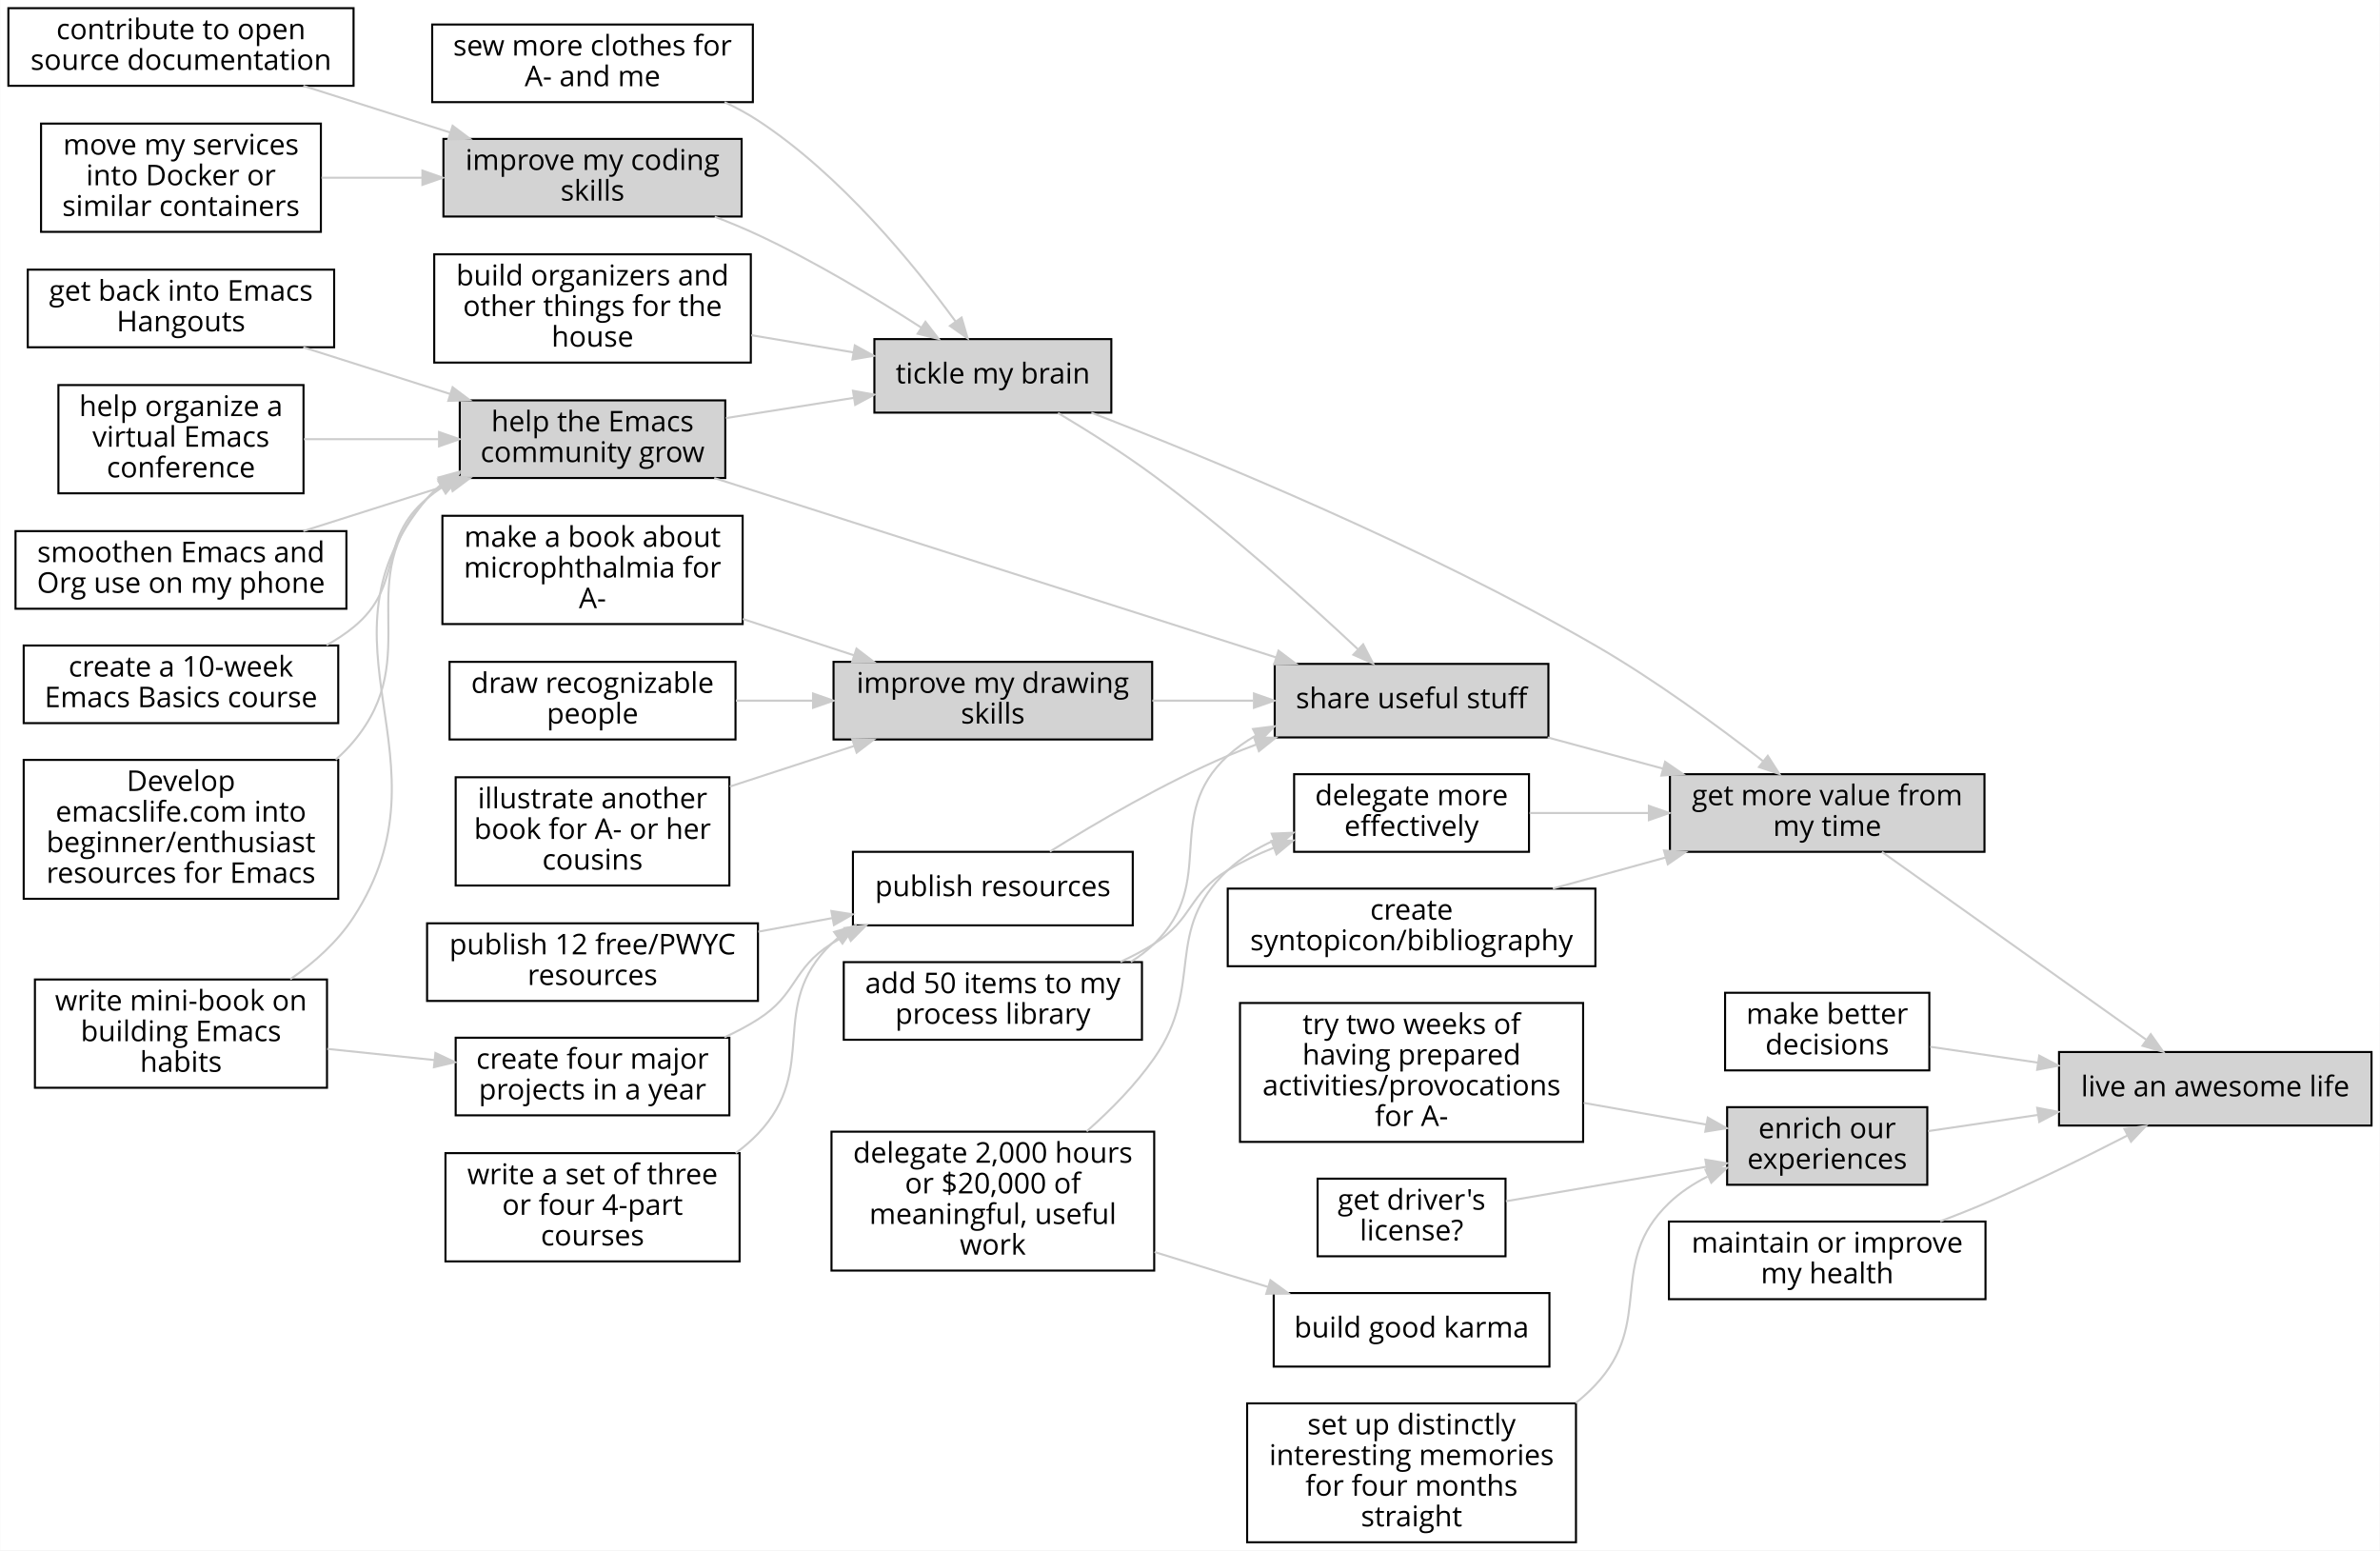
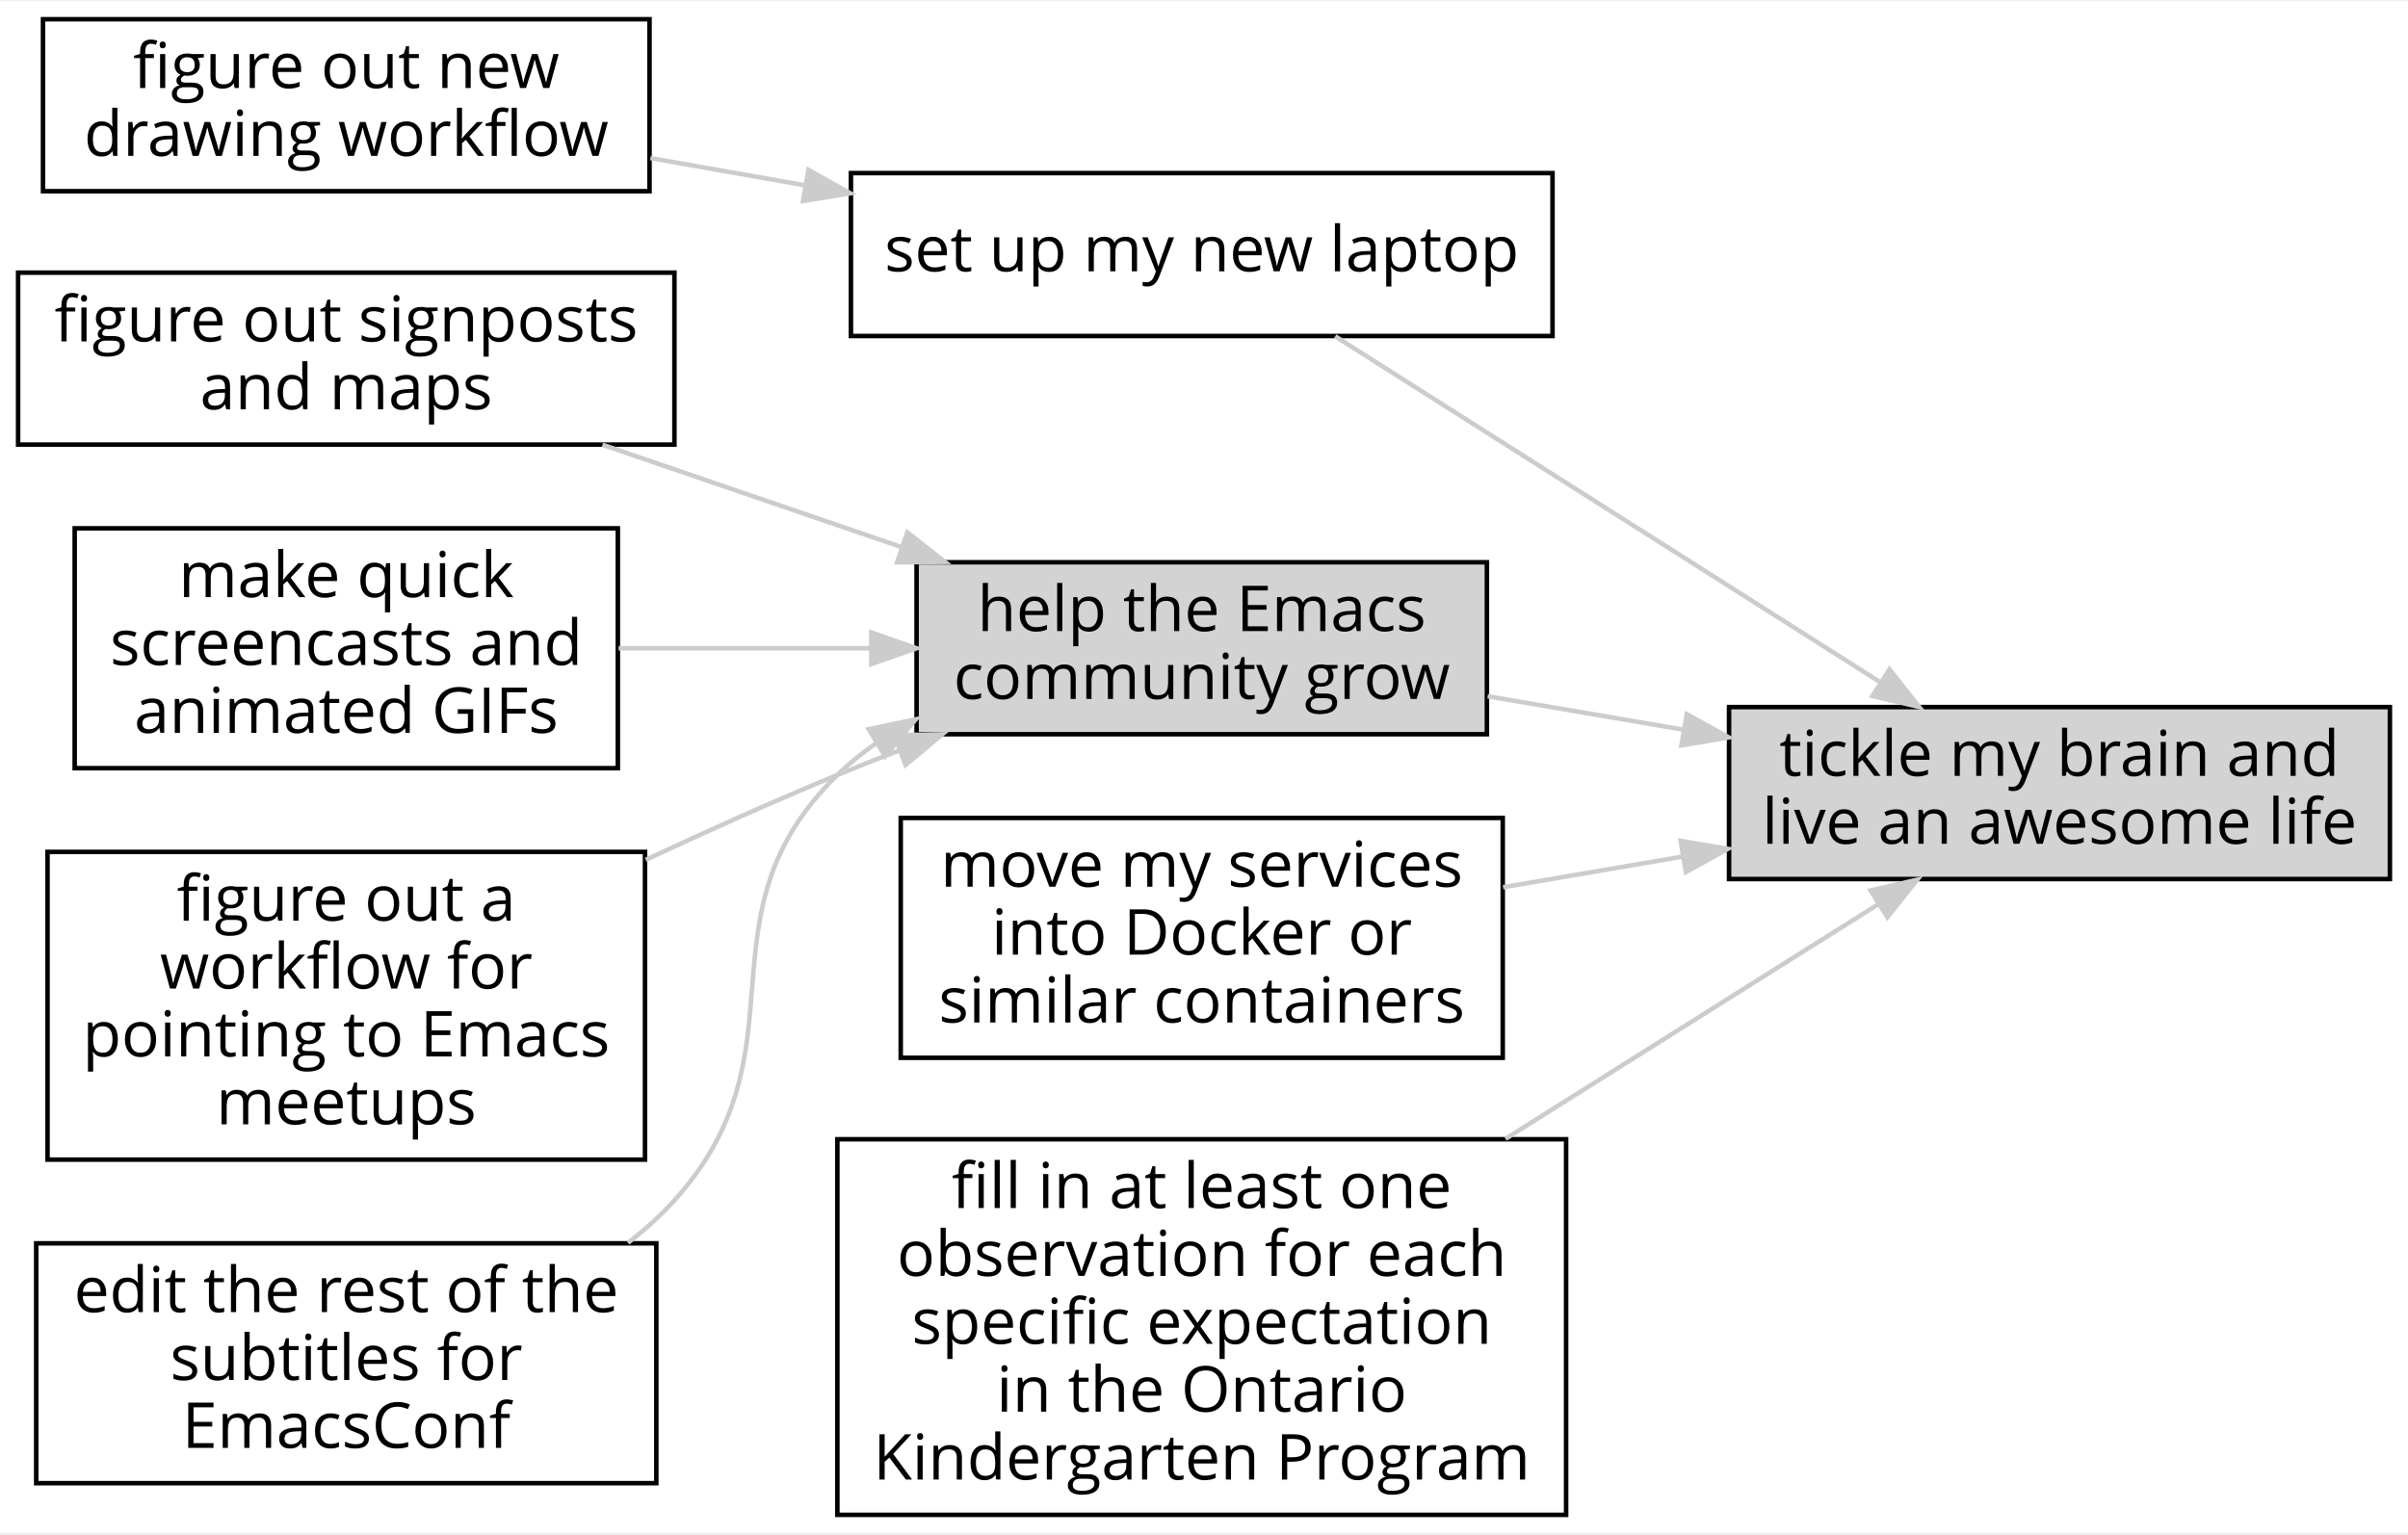
- <svg xmlns="http://www.w3.org/2000/svg" xmlns:xlink="http://www.w3.org/1999/xlink" width="720pt" height="469pt" viewBox="0.00 0.00 720.00 469.08">
-   <g id="G" class="graph" transform="scale(.618 .618) rotate(0) translate(4 755)">
-     <polygon fill="#ffffff" stroke="transparent" points="-4,4 -4,-755 1161,-755 1161,4 -4,4" />
+ <svg xmlns="http://www.w3.org/2000/svg" xmlns:xlink="http://www.w3.org/1999/xlink" width="532pt" height="339pt" viewBox="0.00 0.00 532.00 338.50">
+   <g id="G" class="graph" transform="scale(1 1) rotate(0) translate(4 334.5)">
+     <polygon fill="white" stroke="transparent" points="-4,4 -4,-334.5 528,-334.5 528,4 -4,4" />
    <g id="G_node1" class="node">
      <g id="a_G_node1">
-         <a xlink:href="index.html#create_a_10_week_Emacs_Basics_course" xlink:title="create a 10-week Emacs Basics course" target="_parent">
-           <polygon fill="none" stroke="#000000" points="161.5,-439 7.5,-439 7.5,-401 161.5,-401 161.5,-439" />
-           <text text-anchor="middle" x="84.5" y="-423.8" font-family="Open Sans" font-size="14.00" fill="#000000">create a 10-week</text>
-           <text text-anchor="middle" x="84.5" y="-408.8" font-family="Open Sans" font-size="14.00" fill="#000000">Emacs Basics course</text>
+         <a xlink:href="index.html#figure_out_new_drawing_workflow" xlink:title="figure out new drawing workflow" target="_parent">
+           <polygon fill="none" stroke="black" points="139.5,-330.5 5.5,-330.5 5.5,-292.5 139.5,-292.5 139.5,-330.5" />
+           <text text-anchor="middle" x="72.5" y="-315.3" font-family="Open Sans" font-size="14.00">figure out new</text>
+           <text text-anchor="middle" x="72.5" y="-300.3" font-family="Open Sans" font-size="14.00">drawing workflow</text>
        </a>
      </g>
    </g>
    <g id="G_node2" class="node">
      <g id="a_G_node2">
-         <a xlink:href="index.html#help_the_Emacs_community_grow" xlink:title="help the Emacs community grow" target="_parent">
-           <polygon fill="#d3d3d3" stroke="#000000" points="351,-559 221,-559 221,-521 351,-521 351,-559" />
-           <text text-anchor="middle" x="286" y="-543.8" font-family="Open Sans" font-size="14.00" fill="#000000">help the Emacs</text>
-           <text text-anchor="middle" x="286" y="-528.8" font-family="Open Sans" font-size="14.00" fill="#000000">community grow</text>
+         <a xlink:href="index.html#set_up_my_new_laptop" xlink:title="set up my new laptop" target="_parent">
+           <polygon fill="none" stroke="black" points="339,-296.5 184,-296.5 184,-260.5 339,-260.5 339,-296.5" />
+           <text text-anchor="middle" x="261.5" y="-274.8" font-family="Open Sans" font-size="14.00">set up my new laptop</text>
        </a>
      </g>
    </g>
    <g id="G_edge1" class="edge">
-       <path fill="none" stroke="#cccccc" d="M155.75,-439.142C160.457,-441.735 164.934,-444.672 169,-448 193.958,-468.423 180.287,-490.281 205,-511 207.253,-512.889 209.639,-514.659 212.124,-516.318" />
-       <polygon fill="#cccccc" stroke="#cccccc" points="210.519,-519.435 220.903,-521.535 214.095,-513.418 210.519,-519.435" />
+       <path fill="none" stroke="#cccccc" d="M139.69,-299.82C150.74,-297.87 162.35,-295.82 173.83,-293.8" />
+       <polygon fill="#cccccc" stroke="#cccccc" points="174.61,-297.21 183.85,-292.03 173.4,-290.32 174.61,-297.21" />
+     </g>
+     <g id="G_node3" class="node">
+       <g id="a_G_node3">
+         <a xlink:href="index.html#tickle_my_brain_and_live_an_awesome_life" xlink:title="tickle my brain and live an awesome life" target="_parent">
+           <polygon fill="lightgrey" stroke="black" points="524,-178.5 378,-178.5 378,-140.5 524,-140.5 524,-178.5" />
+           <text text-anchor="middle" x="451" y="-163.3" font-family="Open Sans" font-size="14.00">tickle my brain and</text>
+           <text text-anchor="middle" x="451" y="-148.3" font-family="Open Sans" font-size="14.00">live an awesome life</text>
+         </a>
+       </g>
+     </g>
+     <g id="G_edge2" class="edge">
+       <path fill="none" stroke="#cccccc" d="M290.98,-260.43C323.09,-240.05 375.48,-206.8 411.29,-184.07" />
+       <polygon fill="#cccccc" stroke="#cccccc" points="413.44,-186.85 420.01,-178.53 409.69,-180.94 413.44,-186.85" />
+     </g>
+     <g id="G_node4" class="node">
+       <g id="a_G_node4">
+         <a xlink:href="index.html#figure_out_signposts_and_maps" xlink:title="figure out signposts and maps" target="_parent">
+           <polygon fill="none" stroke="black" points="145,-274.5 0,-274.5 0,-236.5 145,-236.5 145,-274.5" />
+           <text text-anchor="middle" x="72.5" y="-259.3" font-family="Open Sans" font-size="14.00">figure out signposts</text>
+           <text text-anchor="middle" x="72.5" y="-244.3" font-family="Open Sans" font-size="14.00">and maps</text>
+         </a>
+       </g>
+     </g>
+     <g id="G_node5" class="node">
+       <g id="a_G_node5">
+         <a xlink:href="index.html#help_the_Emacs_community_grow" xlink:title="help the Emacs community grow" target="_parent">
+           <polygon fill="lightgrey" stroke="black" points="324.5,-210.5 198.5,-210.5 198.5,-172.5 324.5,-172.5 324.5,-210.5" />
+           <text text-anchor="middle" x="261.5" y="-195.3" font-family="Open Sans" font-size="14.00">help the Emacs</text>
+           <text text-anchor="middle" x="261.5" y="-180.3" font-family="Open Sans" font-size="14.00">community grow</text>
+         </a>
+       </g>
+     </g>
+     <g id="G_edge3" class="edge">
+       <path fill="none" stroke="#cccccc" d="M129.1,-236.47C149.83,-229.38 173.54,-221.26 195.07,-213.89" />
+       <polygon fill="#cccccc" stroke="#cccccc" points="196.46,-217.12 204.79,-210.57 194.2,-210.49 196.46,-217.12" />
+     </g>
+     <g id="G_edge7" class="edge">
+       <path fill="none" stroke="#cccccc" d="M324.67,-180.89C338.53,-178.52 353.43,-175.98 367.95,-173.5" />
+       <polygon fill="#cccccc" stroke="#cccccc" points="368.66,-176.93 377.93,-171.8 367.48,-170.03 368.66,-176.93" />
+     </g>
+     <g id="G_node6" class="node">
+       <g id="a_G_node6">
+         <a xlink:href="index.html#make_quick_screencasts_and_animated_GIFs" xlink:title="make quick screencasts and animated GIFs" target="_parent">
+           <polygon fill="none" stroke="black" points="132.5,-218 12.5,-218 12.5,-165 132.5,-165 132.5,-218" />
+           <text text-anchor="middle" x="72.5" y="-202.8" font-family="Open Sans" font-size="14.00">make quick</text>
+           <text text-anchor="middle" x="72.5" y="-187.8" font-family="Open Sans" font-size="14.00">screencasts and</text>
+           <text text-anchor="middle" x="72.5" y="-172.8" font-family="Open Sans" font-size="14.00">animated GIFs</text>
+         </a>
+       </g>
+     </g>
+     <g id="G_edge4" class="edge">
+       <path fill="none" stroke="#cccccc" d="M132.67,-191.5C150.36,-191.5 169.96,-191.5 188.39,-191.5" />
+       <polygon fill="#cccccc" stroke="#cccccc" points="188.49,-195 198.49,-191.5 188.49,-188 188.49,-195" />
    </g>
    <g id="G_node7" class="node">
      <g id="a_G_node7">
-         <a xlink:href="index.html#share_useful_stuff" xlink:title="share useful stuff" target="_parent">
-           <polygon fill="#d3d3d3" stroke="#000000" points="754,-430 620,-430 620,-394 754,-394 754,-430" />
-           <text text-anchor="middle" x="687" y="-408.3" font-family="Open Sans" font-size="14.00" fill="#000000">share useful stuff</text>
+         <a xlink:href="index.html#figure_out_a_workflow_for_pointing_to_Emacs_meetups" xlink:title="figure out a workflow for pointing to Emacs meetups" target="_parent">
+           <polygon fill="none" stroke="black" points="138.5,-146.5 6.5,-146.5 6.5,-78.5 138.5,-78.5 138.5,-146.5" />
+           <text text-anchor="middle" x="72.5" y="-131.3" font-family="Open Sans" font-size="14.00">figure out a</text>
+           <text text-anchor="middle" x="72.5" y="-116.3" font-family="Open Sans" font-size="14.00">workflow for</text>
+           <text text-anchor="middle" x="72.5" y="-101.3" font-family="Open Sans" font-size="14.00">pointing to Emacs</text>
+           <text text-anchor="middle" x="72.5" y="-86.3" font-family="Open Sans" font-size="14.00">meetups</text>
+         </a>
+       </g>
+     </g>
+     <g id="G_edge5" class="edge">
+       <path fill="none" stroke="#cccccc" d="M138.67,-144.75C152.53,-151.23 167.15,-157.8 181,-163.5 185.42,-165.32 190,-167.13 194.64,-168.91" />
+       <polygon fill="#cccccc" stroke="#cccccc" points="193.6,-172.26 204.19,-172.49 196.06,-165.7 193.6,-172.26" />
+     </g>
+     <g id="G_node8" class="node">
+       <g id="a_G_node8">
+         <a xlink:href="index.html#edit_the_rest_of_the_subtitles_for_EmacsConf" xlink:title="edit the rest of the subtitles for EmacsConf" target="_parent">
+           <polygon fill="none" stroke="black" points="141,-60 4,-60 4,-7 141,-7 141,-60" />
+           <text text-anchor="middle" x="72.5" y="-44.8" font-family="Open Sans" font-size="14.00">edit the rest of the</text>
+           <text text-anchor="middle" x="72.5" y="-29.8" font-family="Open Sans" font-size="14.00">subtitles for</text>
+           <text text-anchor="middle" x="72.5" y="-14.8" font-family="Open Sans" font-size="14.00">EmacsConf</text>
        </a>
      </g>
    </g>
    <g id="G_edge6" class="edge">
-       <path fill="none" stroke="#cccccc" d="M345.601,-520.975C419.249,-497.467 544.183,-457.587 620.764,-433.142" />
-       <polygon fill="#cccccc" stroke="#cccccc" points="621.855,-436.468 630.317,-430.093 619.727,-429.8 621.855,-436.468" />
-     </g>
-     <g id="G_node8" class="node">
-       <g id="a_G_node8">
-         <a xlink:href="index.html#tickle_my_brain" xlink:title="tickle my brain" target="_parent">
-           <polygon fill="#d3d3d3" stroke="#000000" points="540,-589 424,-589 424,-553 540,-553 540,-589" />
-           <text text-anchor="middle" x="482" y="-567.3" font-family="Open Sans" font-size="14.00" fill="#000000">tickle my brain</text>
-         </a>
-       </g>
-     </g>
-     <g id="G_edge7" class="edge">
-       <path fill="none" stroke="#cccccc" d="M351.265,-550.323C371.366,-553.502 393.543,-557.009 413.834,-560.219" />
-       <polygon fill="#cccccc" stroke="#cccccc" points="413.513,-563.711 423.937,-561.817 414.607,-556.797 413.513,-563.711" />
-     </g>
-     <g id="G_node3" class="node">
-       <g id="a_G_node3">
-         <a xlink:href="index.html#Develop_emacslife_com_into_beginner_enthusiast_resources_for_Emacs" xlink:title="Develop emacslife.com into beginner/enthusiast resources for Emacs" target="_parent">
-           <polygon fill="none" stroke="#000000" points="161.5,-383 7.5,-383 7.5,-315 161.5,-315 161.5,-383" />
-           <text text-anchor="middle" x="84.5" y="-367.8" font-family="Open Sans" font-size="14.00" fill="#000000">Develop</text>
-           <text text-anchor="middle" x="84.5" y="-352.8" font-family="Open Sans" font-size="14.00" fill="#000000">emacslife.com into</text>
-           <text text-anchor="middle" x="84.5" y="-337.8" font-family="Open Sans" font-size="14.00" fill="#000000">beginner/enthusiast</text>
-           <text text-anchor="middle" x="84.5" y="-322.8" font-family="Open Sans" font-size="14.00" fill="#000000">resources for Emacs</text>
-         </a>
-       </g>
-     </g>
-     <g id="G_edge2" class="edge">
-       <path fill="none" stroke="#cccccc" d="M160.288,-383.142C163.427,-385.895 166.359,-388.844 169,-392 204.467,-434.372 166.918,-470.963 205,-511 207.123,-513.232 209.43,-515.293 211.877,-517.195" />
-       <polygon fill="#cccccc" stroke="#cccccc" points="210.415,-520.428 220.675,-523.073 214.304,-514.607 210.415,-520.428" />
-     </g>
-     <g id="G_node4" class="node">
-       <g id="a_G_node4">
-         <a xlink:href="index.html#get_back_into_Emacs_Hangouts" xlink:title="get back into Emacs Hangouts" target="_parent">
-           <polygon fill="none" stroke="#000000" points="159.5,-623 9.5,-623 9.5,-585 159.5,-585 159.5,-623" />
-           <text text-anchor="middle" x="84.5" y="-607.8" font-family="Open Sans" font-size="14.00" fill="#000000">get back into Emacs</text>
-           <text text-anchor="middle" x="84.5" y="-592.8" font-family="Open Sans" font-size="14.00" fill="#000000">Hangouts</text>
-         </a>
-       </g>
-     </g>
-     <g id="G_edge3" class="edge">
-       <path fill="none" stroke="#cccccc" d="M144.411,-584.971C167.047,-577.782 192.992,-569.541 216.438,-562.094" />
-       <polygon fill="#cccccc" stroke="#cccccc" points="217.5,-565.429 225.972,-559.066 215.381,-558.758 217.5,-565.429" />
-     </g>
-     <g id="G_node5" class="node">
-       <g id="a_G_node5">
-         <a xlink:href="index.html#help_organize_a_virtual_Emacs_conference" xlink:title="help organize a virtual Emacs conference" target="_parent">
-           <polygon fill="none" stroke="#000000" points="144.5,-566.5 24.5,-566.5 24.5,-513.5 144.5,-513.5 144.5,-566.5" />
-           <text text-anchor="middle" x="84.5" y="-551.3" font-family="Open Sans" font-size="14.00" fill="#000000">help organize a</text>
-           <text text-anchor="middle" x="84.5" y="-536.3" font-family="Open Sans" font-size="14.00" fill="#000000">virtual Emacs</text>
-           <text text-anchor="middle" x="84.5" y="-521.3" font-family="Open Sans" font-size="14.00" fill="#000000">conference</text>
-         </a>
-       </g>
-     </g>
-     <g id="G_edge4" class="edge">
-       <path fill="none" stroke="#cccccc" d="M144.684,-540C165.407,-540 188.879,-540 210.657,-540" />
-       <polygon fill="#cccccc" stroke="#cccccc" points="210.859,-543.5 220.859,-540 210.859,-536.5 210.859,-543.5" />
-     </g>
-     <g id="G_node6" class="node">
-       <g id="a_G_node6">
-         <a xlink:href="index.html#smoothen_Emacs_and_Org_use_on_my_phone" xlink:title="smoothen Emacs and Org use on my phone" target="_parent">
-           <polygon fill="none" stroke="#000000" points="165.5,-495 3.5,-495 3.5,-457 165.5,-457 165.5,-495" />
-           <text text-anchor="middle" x="84.5" y="-479.8" font-family="Open Sans" font-size="14.00" fill="#000000">smoothen Emacs and</text>
-           <text text-anchor="middle" x="84.5" y="-464.8" font-family="Open Sans" font-size="14.00" fill="#000000">Org use on my phone</text>
-         </a>
-       </g>
-     </g>
-     <g id="G_edge5" class="edge">
-       <path fill="none" stroke="#cccccc" d="M144.411,-495.029C167.047,-502.218 192.992,-510.459 216.438,-517.906" />
-       <polygon fill="#cccccc" stroke="#cccccc" points="215.381,-521.242 225.972,-520.934 217.5,-514.571 215.381,-521.242" />
-     </g>
-     <g id="G_node13" class="node">
-       <g id="a_G_node13">
-         <a xlink:href="index.html#get_more_value_from_my_time" xlink:title="get more value from my time" target="_parent">
-           <polygon fill="#d3d3d3" stroke="#000000" points="967.5,-376 813.5,-376 813.5,-338 967.5,-338 967.5,-376" />
-           <text text-anchor="middle" x="890.5" y="-360.8" font-family="Open Sans" font-size="14.00" fill="#000000">get more value from</text>
-           <text text-anchor="middle" x="890.5" y="-345.8" font-family="Open Sans" font-size="14.00" fill="#000000">my time</text>
-         </a>
-       </g>
-     </g>
-     <g id="G_edge29" class="edge">
-       <path fill="none" stroke="#cccccc" d="M753.634,-393.991C771.697,-389.109 791.444,-383.772 810.177,-378.709" />
-       <polygon fill="#cccccc" stroke="#cccccc" points="811.125,-382.078 819.865,-376.09 809.299,-375.321 811.125,-382.078" />
-     </g>
-     <g id="G_edge32" class="edge">
-       <path fill="none" stroke="#cccccc" d="M513.913,-552.819C528.616,-544.039 546.074,-533.031 561,-522 597.245,-495.214 635.854,-460.476 660.638,-437.273" />
-       <polygon fill="#cccccc" stroke="#cccccc" points="663.3,-439.574 668.179,-430.17 658.5,-434.479 663.3,-439.574" />
-     </g>
-     <g id="G_edge33" class="edge">
-       <path fill="none" stroke="#cccccc" d="M530.221,-552.963C589.882,-529.856 693.768,-487.009 777,-439 806.129,-422.199 836.917,-399.613 859.067,-382.399" />
-       <polygon fill="#cccccc" stroke="#cccccc" points="861.404,-385.014 867.111,-376.088 857.083,-379.506 861.404,-385.014" />
+       <path fill="none" stroke="#cccccc" d="M134.74,-60.12C138.45,-62.97 141.92,-66.1 145,-69.5 175,-102.69 148.94,-132.3 181,-163.5 183.67,-166.1 186.6,-168.46 189.71,-170.61" />
+       <polygon fill="#cccccc" stroke="#cccccc" points="187.93,-173.62 198.31,-175.79 191.55,-167.63 187.93,-173.62" />
    </g>
    <g id="G_node9" class="node">
      <g id="a_G_node9">
-         <a xlink:href="index.html#add_50_items_to_my_process_library" xlink:title="add 50 items to my process library" target="_parent">
-           <polygon fill="none" stroke="#000000" points="555,-284 409,-284 409,-246 555,-246 555,-284" />
-           <text text-anchor="middle" x="482" y="-268.8" font-family="Open Sans" font-size="14.00" fill="#000000">add 50 items to my</text>
-           <text text-anchor="middle" x="482" y="-253.8" font-family="Open Sans" font-size="14.00" fill="#000000">process library</text>
+         <a xlink:href="index.html#move_my_services_into_Docker_or_similar_containers" xlink:title="move my services into Docker or similar containers" target="_parent">
+           <polygon fill="none" stroke="black" points="328,-154 195,-154 195,-101 328,-101 328,-154" />
+           <text text-anchor="middle" x="261.5" y="-138.8" font-family="Open Sans" font-size="14.00">move my services</text>
+           <text text-anchor="middle" x="261.5" y="-123.8" font-family="Open Sans" font-size="14.00">into Docker or</text>
+           <text text-anchor="middle" x="261.5" y="-108.8" font-family="Open Sans" font-size="14.00">similar containers</text>
        </a>
      </g>
    </g>
    <g id="G_edge8" class="edge">
-       <path fill="none" stroke="#cccccc" d="M549.547,-284.121C553.677,-286.716 557.55,-289.66 561,-293 592.546,-323.541 564.713,-355.244 597,-385 601.124,-388.8 605.762,-392.067 610.704,-394.874" />
-       <polygon fill="#cccccc" stroke="#cccccc" points="609.368,-398.119 619.879,-399.449 612.491,-391.855 609.368,-398.119" />
+       <path fill="none" stroke="#cccccc" d="M328.08,-138.69C340.87,-140.88 354.43,-143.19 367.69,-145.45" />
+       <polygon fill="#cccccc" stroke="#cccccc" points="367.3,-148.94 377.74,-147.17 368.47,-142.04 367.3,-148.94" />
    </g>
    <g id="G_node10" class="node">
      <g id="a_G_node10">
-         <a xlink:href="index.html#delegate_more_effectively" xlink:title="delegate more effectively" target="_parent">
-           <polygon fill="none" stroke="#000000" points="744.5,-376 629.5,-376 629.5,-338 744.5,-338 744.5,-376" />
-           <text text-anchor="middle" x="687" y="-360.8" font-family="Open Sans" font-size="14.00" fill="#000000">delegate more</text>
-           <text text-anchor="middle" x="687" y="-345.8" font-family="Open Sans" font-size="14.00" fill="#000000">effectively</text>
+         <a xlink:href="index.html#fill_in_at_least_one_observation_for_each_specific_expectation_in_the_Ontario_Kindergarten_Program" xlink:title="fill in at least one observation for each specific expectation in the Ontario Kindergarten Program" target="_parent">
+           <polygon fill="none" stroke="black" points="342,-83 181,-83 181,0 342,0 342,-83" />
+           <text text-anchor="middle" x="261.5" y="-67.8" font-family="Open Sans" font-size="14.00">fill in at least one</text>
+           <text text-anchor="middle" x="261.5" y="-52.8" font-family="Open Sans" font-size="14.00">observation for each</text>
+           <text text-anchor="middle" x="261.5" y="-37.8" font-family="Open Sans" font-size="14.00">specific expectation</text>
+           <text text-anchor="middle" x="261.5" y="-22.8" font-family="Open Sans" font-size="14.00">in the Ontario</text>
+           <text text-anchor="middle" x="261.5" y="-7.8" font-family="Open Sans" font-size="14.00">Kindergarten Program</text>
        </a>
      </g>
    </g>
    <g id="G_edge9" class="edge">
-       <path fill="none" stroke="#cccccc" d="M544.484,-284.148C550.233,-286.793 555.832,-289.738 561,-293 580.135,-305.077 577.633,-317.298 597,-329 603.97,-333.211 611.631,-336.844 619.452,-339.962" />
-       <polygon fill="#cccccc" stroke="#cccccc" points="618.441,-343.32 629.034,-343.517 620.875,-336.757 618.441,-343.32" />
-     </g>
-     <g id="G_edge12" class="edge">
-       <path fill="none" stroke="#cccccc" d="M744.771,-357C762.882,-357 783.296,-357 802.985,-357" />
-       <polygon fill="#cccccc" stroke="#cccccc" points="803.198,-360.5 813.198,-357 803.198,-353.5 803.198,-360.5" />
-     </g>
-     <g id="G_node11" class="node">
-       <g id="a_G_node11">
-         <a xlink:href="index.html#delegate_2_000_hours_or__20_000_of_meaningful__useful_work" xlink:title="delegate 2,000 hours or $20,000 of meaningful, useful work" target="_parent">
-           <polygon fill="none" stroke="#000000" points="561,-201 403,-201 403,-133 561,-133 561,-201" />
-           <text text-anchor="middle" x="482" y="-185.8" font-family="Open Sans" font-size="14.00" fill="#000000">delegate 2,000 hours</text>
-           <text text-anchor="middle" x="482" y="-170.8" font-family="Open Sans" font-size="14.00" fill="#000000">or $20,000 of</text>
-           <text text-anchor="middle" x="482" y="-155.8" font-family="Open Sans" font-size="14.00" fill="#000000">meaningful, useful</text>
-           <text text-anchor="middle" x="482" y="-140.8" font-family="Open Sans" font-size="14.00" fill="#000000">work</text>
-         </a>
-       </g>
-     </g>
-     <g id="G_edge11" class="edge">
-       <path fill="none" stroke="#cccccc" d="M527.9,-201.149C539.829,-211.655 551.875,-223.927 561,-237 586.13,-273.005 564.865,-299.08 597,-329 603.526,-335.076 611.352,-339.834 619.628,-343.56" />
-       <polygon fill="#cccccc" stroke="#cccccc" points="618.533,-346.892 629.119,-347.344 621.125,-340.389 618.533,-346.892" />
-     </g>
-     <g id="G_node12" class="node">
-       <polygon fill="none" stroke="#000000" points="754.5,-122 619.5,-122 619.5,-86 754.5,-86 754.5,-122" />
-       <text text-anchor="middle" x="687" y="-100.3" font-family="Open Sans" font-size="14.00" fill="#000000">build good karma</text>
-     </g>
-     <g id="G_edge10" class="edge">
-       <path fill="none" stroke="#cccccc" d="M561.146,-142.088C573.151,-138.348 585.399,-134.556 597,-131 603.392,-129.041 610.044,-127.017 616.71,-124.999" />
-       <polygon fill="#cccccc" stroke="#cccccc" points="617.894,-128.297 626.455,-122.056 615.87,-121.596 617.894,-128.297" />
-     </g>
-     <g id="G_node15" class="node">
-       <g id="a_G_node15">
-         <a xlink:href="index.html#live_an_awesome_life" xlink:title="live an awesome life" target="_parent">
-           <polygon fill="#d3d3d3" stroke="#000000" points="1157,-240 1004,-240 1004,-204 1157,-204 1157,-240" />
-           <text text-anchor="middle" x="1080.5" y="-218.3" font-family="Open Sans" font-size="14.00" fill="#000000">live an awesome life</text>
-         </a>
-       </g>
-     </g>
-     <g id="G_edge14" class="edge">
-       <path fill="none" stroke="#cccccc" d="M917.319,-337.944C951.222,-313.855 1009.61,-272.369 1046.577,-246.103" />
-       <polygon fill="#cccccc" stroke="#cccccc" points="1048.907,-248.741 1055.031,-240.096 1044.852,-243.035 1048.907,-248.741" />
-     </g>
-     <g id="G_node14" class="node">
-       <g id="a_G_node14">
-         <a xlink:href="index.html#create_syntopicon_bibliography" xlink:title="create syntopicon/bibliography" target="_parent">
-           <polygon fill="none" stroke="#000000" points="777,-320 597,-320 597,-282 777,-282 777,-320" />
-           <text text-anchor="middle" x="687" y="-304.8" font-family="Open Sans" font-size="14.00" fill="#000000">create</text>
-           <text text-anchor="middle" x="687" y="-289.8" font-family="Open Sans" font-size="14.00" fill="#000000">syntopicon/bibliography</text>
-         </a>
-       </g>
-     </g>
-     <g id="G_edge13" class="edge">
-       <path fill="none" stroke="#cccccc" d="M756.18,-320.037C773.956,-324.929 793.215,-330.229 811.449,-335.246" />
-       <polygon fill="#cccccc" stroke="#cccccc" points="810.596,-338.642 821.166,-337.92 812.453,-331.892 810.596,-338.642" />
-     </g>
-     <g id="G_node16" class="node">
-       <g id="a_G_node16">
-         <a xlink:href="index.html#make_better_decisions" xlink:title="make better decisions" target="_parent">
-           <polygon fill="none" stroke="#000000" points="940.5,-269 840.5,-269 840.5,-231 940.5,-231 940.5,-269" />
-           <text text-anchor="middle" x="890.5" y="-253.8" font-family="Open Sans" font-size="14.00" fill="#000000">make better</text>
-           <text text-anchor="middle" x="890.5" y="-238.8" font-family="Open Sans" font-size="14.00" fill="#000000">decisions</text>
-         </a>
-       </g>
-     </g>
-     <g id="G_edge15" class="edge">
-       <path fill="none" stroke="#cccccc" d="M940.918,-242.57C957.151,-240.178 975.63,-237.454 993.71,-234.79" />
-       <polygon fill="#cccccc" stroke="#cccccc" points="994.313,-238.239 1003.696,-233.319 993.292,-231.314 994.313,-238.239" />
-     </g>
-     <g id="G_node17" class="node">
-       <g id="a_G_node17">
-         <a xlink:href="index.html#write_mini_book_on_building_Emacs_habits" xlink:title="write mini-book on building Emacs habits" target="_parent">
-           <polygon fill="none" stroke="#000000" points="156,-275.5 13,-275.5 13,-222.5 156,-222.5 156,-275.5" />
-           <text text-anchor="middle" x="84.5" y="-260.3" font-family="Open Sans" font-size="14.00" fill="#000000">write mini-book on</text>
-           <text text-anchor="middle" x="84.5" y="-245.3" font-family="Open Sans" font-size="14.00" fill="#000000">building Emacs</text>
-           <text text-anchor="middle" x="84.5" y="-230.3" font-family="Open Sans" font-size="14.00" fill="#000000">habits</text>
-         </a>
-       </g>
-     </g>
-     <g id="G_edge16" class="edge">
-       <path fill="none" stroke="#cccccc" d="M138.037,-275.635C149.873,-283.854 161.198,-293.976 169,-306 219.354,-383.6 145.377,-440.273 205,-511 207.283,-513.709 209.839,-516.164 212.597,-518.391" />
-       <polygon fill="#cccccc" stroke="#cccccc" points="210.626,-521.283 220.846,-524.077 214.599,-515.52 210.626,-521.283" />
-     </g>
-     <g id="G_node18" class="node">
-       <g id="a_G_node18">
-         <a xlink:href="index.html#create_four_major_projects_in_a_year" xlink:title="create four major projects in a year" target="_parent">
-           <polygon fill="none" stroke="#000000" points="353,-247 219,-247 219,-209 353,-209 353,-247" />
-           <text text-anchor="middle" x="286" y="-231.8" font-family="Open Sans" font-size="14.00" fill="#000000">create four major</text>
-           <text text-anchor="middle" x="286" y="-216.8" font-family="Open Sans" font-size="14.00" fill="#000000">projects in a year</text>
-         </a>
-       </g>
-     </g>
-     <g id="G_edge17" class="edge">
-       <path fill="none" stroke="#cccccc" d="M156.109,-241.537C173.13,-239.763 191.365,-237.863 208.63,-236.063" />
-       <polygon fill="#cccccc" stroke="#cccccc" points="209.084,-239.535 218.667,-235.017 208.358,-232.573 209.084,-239.535" />
-     </g>
-     <g id="G_node19" class="node">
-       <g id="a_G_node19">
-         <a xlink:href="index.html#publish_resources" xlink:title="publish resources" target="_parent">
-           <polygon fill="none" stroke="#000000" points="550.5,-338 413.5,-338 413.5,-302 550.5,-302 550.5,-338" />
-           <text text-anchor="middle" x="482" y="-316.3" font-family="Open Sans" font-size="14.00" fill="#000000">publish resources</text>
-         </a>
-       </g>
-     </g>
-     <g id="G_edge18" class="edge">
-       <path fill="none" stroke="#cccccc" d="M350.537,-247.154C356.273,-249.787 361.851,-252.729 367,-256 386.366,-268.303 383.612,-280.731 403,-293 405.469,-294.562 408.038,-296.046 410.678,-297.454" />
-       <polygon fill="#cccccc" stroke="#cccccc" points="409.354,-300.702 419.875,-301.951 412.43,-294.414 409.354,-300.702" />
-     </g>
-     <g id="G_edge21" class="edge">
-       <path fill="none" stroke="#cccccc" d="M509.925,-338.127C532.672,-352.31 565.987,-371.78 597,-385 601.455,-386.899 606.087,-388.721 610.795,-390.458" />
-       <polygon fill="#cccccc" stroke="#cccccc" points="609.939,-393.867 620.534,-393.901 612.273,-387.267 609.939,-393.867" />
-     </g>
-     <g id="G_node20" class="node">
-       <g id="a_G_node20">
-         <a xlink:href="index.html#write_a_set_of_three_or_four_4_part_courses" xlink:title="write a set of three or four 4-part courses" target="_parent">
-           <polygon fill="none" stroke="#000000" points="358,-190.5 214,-190.5 214,-137.5 358,-137.5 358,-190.5" />
-           <text text-anchor="middle" x="286" y="-175.3" font-family="Open Sans" font-size="14.00" fill="#000000">write a set of three</text>
-           <text text-anchor="middle" x="286" y="-160.3" font-family="Open Sans" font-size="14.00" fill="#000000">or four 4-part</text>
-           <text text-anchor="middle" x="286" y="-145.3" font-family="Open Sans" font-size="14.00" fill="#000000">courses</text>
-         </a>
-       </g>
-     </g>
-     <g id="G_edge19" class="edge">
-       <path fill="none" stroke="#cccccc" d="M356.101,-190.538C360.029,-193.399 363.71,-196.545 367,-200 397.565,-232.097 371.039,-262.293 403,-293 403.97,-293.932 404.974,-294.832 406.007,-295.701" />
-       <polygon fill="#cccccc" stroke="#cccccc" points="404.289,-298.777 414.451,-301.774 408.376,-293.094 404.289,-298.777" />
-     </g>
-     <g id="G_node21" class="node">
-       <g id="a_G_node21">
-         <a xlink:href="index.html#publish_12_free_PWYC_resources" xlink:title="publish 12 free/PWYC resources" target="_parent">
-           <polygon fill="none" stroke="#000000" points="367,-303 205,-303 205,-265 367,-265 367,-303" />
-           <text text-anchor="middle" x="286" y="-287.8" font-family="Open Sans" font-size="14.00" fill="#000000">publish 12 free/PWYC</text>
-           <text text-anchor="middle" x="286" y="-272.8" font-family="Open Sans" font-size="14.00" fill="#000000">resources</text>
-         </a>
-       </g>
-     </g>
-     <g id="G_edge20" class="edge">
-       <path fill="none" stroke="#cccccc" d="M367.135,-298.902C379.148,-301.109 391.509,-303.379 403.467,-305.575" />
-       <polygon fill="#cccccc" stroke="#cccccc" points="402.933,-309.036 413.4,-307.4 404.197,-302.151 402.933,-309.036" />
-     </g>
-     <g id="G_node22" class="node">
-       <g id="a_G_node22">
-         <a xlink:href="index.html#contribute_to_open_source_documentation" xlink:title="contribute to open source documentation" target="_parent">
-           <polygon fill="none" stroke="#000000" points="169,-751 0,-751 0,-713 169,-713 169,-751" />
-           <text text-anchor="middle" x="84.5" y="-735.8" font-family="Open Sans" font-size="14.00" fill="#000000">contribute to open</text>
-           <text text-anchor="middle" x="84.5" y="-720.8" font-family="Open Sans" font-size="14.00" fill="#000000">source documentation</text>
-         </a>
-       </g>
-     </g>
-     <g id="G_node23" class="node">
-       <g id="a_G_node23">
-         <a xlink:href="index.html#improve_my_coding_skills" xlink:title="improve my coding skills" target="_parent">
-           <polygon fill="#d3d3d3" stroke="#000000" points="359,-687 213,-687 213,-649 359,-649 359,-687" />
-           <text text-anchor="middle" x="286" y="-671.8" font-family="Open Sans" font-size="14.00" fill="#000000">improve my coding</text>
-           <text text-anchor="middle" x="286" y="-656.8" font-family="Open Sans" font-size="14.00" fill="#000000">skills</text>
-         </a>
-       </g>
-     </g>
-     <g id="G_edge22" class="edge">
-       <path fill="none" stroke="#cccccc" d="M144.411,-712.971C167.047,-705.782 192.992,-697.541 216.438,-690.094" />
-       <polygon fill="#cccccc" stroke="#cccccc" points="217.5,-693.429 225.972,-687.066 215.381,-686.758 217.5,-693.429" />
-     </g>
-     <g id="G_edge24" class="edge">
-       <path fill="none" stroke="#cccccc" d="M345.841,-648.898C353.06,-646.131 360.258,-643.146 367,-640 394.94,-626.962 424.745,-608.95 447.01,-594.598" />
-       <polygon fill="#cccccc" stroke="#cccccc" points="448.988,-597.487 455.457,-589.097 445.167,-591.622 448.988,-597.487" />
-     </g>
-     <g id="G_node24" class="node">
-       <g id="a_G_node24">
-         <a xlink:href="index.html#move_my_services_into_Docker_or_similar_containers" xlink:title="move my services into Docker or similar containers" target="_parent">
-           <polygon fill="none" stroke="#000000" points="153,-694.5 16,-694.5 16,-641.5 153,-641.5 153,-694.5" />
-           <text text-anchor="middle" x="84.5" y="-679.3" font-family="Open Sans" font-size="14.00" fill="#000000">move my services</text>
-           <text text-anchor="middle" x="84.5" y="-664.3" font-family="Open Sans" font-size="14.00" fill="#000000">into Docker or</text>
-           <text text-anchor="middle" x="84.5" y="-649.3" font-family="Open Sans" font-size="14.00" fill="#000000">similar containers</text>
-         </a>
-       </g>
-     </g>
-     <g id="G_edge23" class="edge">
-       <path fill="none" stroke="#cccccc" d="M153.281,-668C169.143,-668 186.184,-668 202.592,-668" />
-       <polygon fill="#cccccc" stroke="#cccccc" points="202.711,-671.5 212.711,-668 202.711,-664.5 202.711,-671.5" />
-     </g>
-     <g id="G_node25" class="node">
-       <g id="a_G_node25">
-         <a xlink:href="index.html#draw_recognizable_people" xlink:title="draw recognizable people" target="_parent">
-           <polygon fill="none" stroke="#000000" points="356,-431 216,-431 216,-393 356,-393 356,-431" />
-           <text text-anchor="middle" x="286" y="-415.8" font-family="Open Sans" font-size="14.00" fill="#000000">draw recognizable</text>
-           <text text-anchor="middle" x="286" y="-400.8" font-family="Open Sans" font-size="14.00" fill="#000000">people</text>
-         </a>
-       </g>
-     </g>
-     <g id="G_node26" class="node">
-       <g id="a_G_node26">
-         <a xlink:href="index.html#improve_my_drawing_skills" xlink:title="improve my drawing skills" target="_parent">
-           <polygon fill="#d3d3d3" stroke="#000000" points="560,-431 404,-431 404,-393 560,-393 560,-431" />
-           <text text-anchor="middle" x="482" y="-415.8" font-family="Open Sans" font-size="14.00" fill="#000000">improve my drawing</text>
-           <text text-anchor="middle" x="482" y="-400.8" font-family="Open Sans" font-size="14.00" fill="#000000">skills</text>
-         </a>
-       </g>
-     </g>
-     <g id="G_edge25" class="edge">
-       <path fill="none" stroke="#cccccc" d="M356.207,-412C368.428,-412 381.277,-412 393.906,-412" />
-       <polygon fill="#cccccc" stroke="#cccccc" points="393.969,-415.5 403.969,-412 393.969,-408.5 393.969,-415.5" />
-     </g>
-     <g id="G_edge28" class="edge">
-       <path fill="none" stroke="#cccccc" d="M560.087,-412C576.237,-412 593.246,-412 609.38,-412" />
-       <polygon fill="#cccccc" stroke="#cccccc" points="609.838,-415.5 619.838,-412 609.838,-408.5 609.838,-415.5" />
-     </g>
-     <g id="G_node27" class="node">
-       <g id="a_G_node27">
-         <a xlink:href="index.html#illustrate_another_book_for_A__or_her_cousins" xlink:title="illustrate another book for A- or her cousins" target="_parent">
-           <polygon fill="none" stroke="#000000" points="353,-374.5 219,-374.5 219,-321.5 353,-321.5 353,-374.5" />
-           <text text-anchor="middle" x="286" y="-359.3" font-family="Open Sans" font-size="14.00" fill="#000000">illustrate another</text>
-           <text text-anchor="middle" x="286" y="-344.3" font-family="Open Sans" font-size="14.00" fill="#000000">book for A- or her</text>
-           <text text-anchor="middle" x="286" y="-329.3" font-family="Open Sans" font-size="14.00" fill="#000000">cousins</text>
-         </a>
-       </g>
-     </g>
-     <g id="G_edge26" class="edge">
-       <path fill="none" stroke="#cccccc" d="M353.178,-369.936C372.891,-376.373 394.457,-383.414 414.208,-389.864" />
-       <polygon fill="#cccccc" stroke="#cccccc" points="413.15,-393.2 423.742,-392.977 415.323,-386.546 413.15,-393.2" />
-     </g>
-     <g id="G_node28" class="node">
-       <g id="a_G_node28">
-         <a xlink:href="index.html#make_a_book_about_microphthalmia_for_A_" xlink:title="make a book about microphthalmia for A-" target="_parent">
-           <polygon fill="none" stroke="#000000" points="359.5,-502.5 212.5,-502.5 212.5,-449.5 359.5,-449.5 359.5,-502.5" />
-           <text text-anchor="middle" x="286" y="-487.3" font-family="Open Sans" font-size="14.00" fill="#000000">make a book about</text>
-           <text text-anchor="middle" x="286" y="-472.3" font-family="Open Sans" font-size="14.00" fill="#000000">microphthalmia for</text>
-           <text text-anchor="middle" x="286" y="-457.3" font-family="Open Sans" font-size="14.00" fill="#000000">A-</text>
-         </a>
-       </g>
-     </g>
-     <g id="G_edge27" class="edge">
-       <path fill="none" stroke="#cccccc" d="M359.541,-451.987C377.413,-446.151 396.445,-439.937 414.045,-434.19" />
-       <polygon fill="#cccccc" stroke="#cccccc" points="415.239,-437.481 423.659,-431.05 413.067,-430.827 415.239,-437.481" />
-     </g>
-     <g id="G_node29" class="node">
-       <g id="a_G_node29">
-         <a xlink:href="index.html#build_organizers_and_other_things_for_the_house" xlink:title="build organizers and other things for the house" target="_parent">
-           <polygon fill="none" stroke="#000000" points="363.5,-630.5 208.5,-630.5 208.5,-577.5 363.5,-577.5 363.5,-630.5" />
-           <text text-anchor="middle" x="286" y="-615.3" font-family="Open Sans" font-size="14.00" fill="#000000">build organizers and</text>
-           <text text-anchor="middle" x="286" y="-600.3" font-family="Open Sans" font-size="14.00" fill="#000000">other things for the</text>
-           <text text-anchor="middle" x="286" y="-585.3" font-family="Open Sans" font-size="14.00" fill="#000000">house</text>
-         </a>
-       </g>
-     </g>
-     <g id="G_edge30" class="edge">
-       <path fill="none" stroke="#cccccc" d="M363.746,-590.91C380.297,-588.123 397.654,-585.201 413.816,-582.48" />
-       <polygon fill="#cccccc" stroke="#cccccc" points="414.426,-585.927 423.706,-580.815 413.264,-579.024 414.426,-585.927" />
-     </g>
-     <g id="G_node30" class="node">
-       <g id="a_G_node30">
-         <a xlink:href="index.html#sew_more_clothes_for_A__and_me" xlink:title="sew more clothes for A- and me" target="_parent">
-           <polygon fill="none" stroke="#000000" points="364.5,-743 207.5,-743 207.5,-705 364.5,-705 364.5,-743" />
-           <text text-anchor="middle" x="286" y="-727.8" font-family="Open Sans" font-size="14.00" fill="#000000">sew more clothes for</text>
-           <text text-anchor="middle" x="286" y="-712.8" font-family="Open Sans" font-size="14.00" fill="#000000">A- and me</text>
-         </a>
-       </g>
-     </g>
-     <g id="G_edge31" class="edge">
-       <path fill="none" stroke="#cccccc" d="M350.635,-704.998C356.351,-702.333 361.897,-699.343 367,-696 407.462,-669.495 443.286,-625.636 463.804,-597.544" />
-       <polygon fill="#cccccc" stroke="#cccccc" points="466.683,-599.535 469.668,-589.369 460.995,-595.455 466.683,-599.535" />
-     </g>
-     <g id="G_node31" class="node">
-       <g id="a_G_node31">
-         <a xlink:href="index.html#get_driver_s_license_" xlink:title="get driver's license?" target="_parent">
-           <polygon fill="none" stroke="#000000" points="733,-178 641,-178 641,-140 733,-140 733,-178" />
-           <text text-anchor="middle" x="687" y="-162.8" font-family="Open Sans" font-size="14.00" fill="#000000">get driver's</text>
-           <text text-anchor="middle" x="687" y="-147.8" font-family="Open Sans" font-size="14.00" fill="#000000">license?</text>
-         </a>
-       </g>
-     </g>
-     <g id="G_node32" class="node">
-       <g id="a_G_node32">
-         <a xlink:href="index.html#enrich_our_experiences" xlink:title="enrich our experiences" target="_parent">
-           <polygon fill="#d3d3d3" stroke="#000000" points="939.5,-213 841.5,-213 841.5,-175 939.5,-175 939.5,-213" />
-           <text text-anchor="middle" x="890.5" y="-197.8" font-family="Open Sans" font-size="14.00" fill="#000000">enrich our</text>
-           <text text-anchor="middle" x="890.5" y="-182.8" font-family="Open Sans" font-size="14.00" fill="#000000">experiences</text>
-         </a>
-       </g>
-     </g>
-     <g id="G_edge34" class="edge">
-       <path fill="none" stroke="#cccccc" d="M733.177,-166.942C762.277,-171.947 800.124,-178.456 831.404,-183.836" />
-       <polygon fill="#cccccc" stroke="#cccccc" points="830.861,-187.294 841.309,-185.54 832.047,-180.395 830.861,-187.294" />
-     </g>
-     <g id="G_edge37" class="edge">
-       <path fill="none" stroke="#cccccc" d="M939.924,-201.284C956.421,-203.715 975.321,-206.5 993.799,-209.223" />
-       <polygon fill="#cccccc" stroke="#cccccc" points="993.301,-212.687 1003.704,-210.683 994.322,-205.762 993.301,-212.687" />
-     </g>
-     <g id="G_node33" class="node">
-       <g id="a_G_node33">
-         <a xlink:href="index.html#set_up_distinctly_interesting_memories_for_four_months_straight" xlink:title="set up distinctly interesting memories for four months straight" target="_parent">
-           <polygon fill="none" stroke="#000000" points="767.5,-68 606.5,-68 606.5,0 767.5,0 767.5,-68" />
-           <text text-anchor="middle" x="687" y="-52.8" font-family="Open Sans" font-size="14.00" fill="#000000">set up distinctly</text>
-           <text text-anchor="middle" x="687" y="-37.8" font-family="Open Sans" font-size="14.00" fill="#000000">interesting memories</text>
-           <text text-anchor="middle" x="687" y="-22.8" font-family="Open Sans" font-size="14.00" fill="#000000">for four months</text>
-           <text text-anchor="middle" x="687" y="-7.8" font-family="Open Sans" font-size="14.00" fill="#000000">straight</text>
-         </a>
-       </g>
-     </g>
-     <g id="G_edge35" class="edge">
-       <path fill="none" stroke="#cccccc" d="M767.348,-68.147C770.789,-70.899 774.034,-73.846 777,-77 806.232,-108.082 782.265,-136.402 813,-166 818.455,-171.253 824.968,-175.531 831.868,-179.013" />
-       <polygon fill="#cccccc" stroke="#cccccc" points="830.895,-182.411 841.454,-183.283 833.744,-176.017 830.895,-182.411" />
-     </g>
-     <g id="G_node34" class="node">
-       <g id="a_G_node34">
-         <a xlink:href="index.html#try_two_weeks_of_having_prepared_activities_provocations_for_A_" xlink:title="try two weeks of having prepared activities/provocations for A-" target="_parent">
-           <polygon fill="none" stroke="#000000" points="771,-264 603,-264 603,-196 771,-196 771,-264" />
-           <text text-anchor="middle" x="687" y="-248.8" font-family="Open Sans" font-size="14.00" fill="#000000">try two weeks of</text>
-           <text text-anchor="middle" x="687" y="-233.8" font-family="Open Sans" font-size="14.00" fill="#000000">having prepared</text>
-           <text text-anchor="middle" x="687" y="-218.8" font-family="Open Sans" font-size="14.00" fill="#000000">activities/provocations</text>
-           <text text-anchor="middle" x="687" y="-203.8" font-family="Open Sans" font-size="14.00" fill="#000000">for A-</text>
-         </a>
-       </g>
-     </g>
-     <g id="G_edge36" class="edge">
-       <path fill="none" stroke="#cccccc" d="M771.24,-215.098C791.446,-211.523 812.601,-207.781 831.389,-204.457" />
-       <polygon fill="#cccccc" stroke="#cccccc" points="832.032,-207.898 841.27,-202.709 830.813,-201.005 832.032,-207.898" />
-     </g>
-     <g id="G_node35" class="node">
-       <g id="a_G_node35">
-         <a xlink:href="index.html#maintain_or_improve_my_health" xlink:title="maintain or improve my health" target="_parent">
-           <polygon fill="none" stroke="#000000" points="968,-157 813,-157 813,-119 968,-119 968,-157" />
-           <text text-anchor="middle" x="890.5" y="-141.8" font-family="Open Sans" font-size="14.00" fill="#000000">maintain or improve</text>
-           <text text-anchor="middle" x="890.5" y="-126.8" font-family="Open Sans" font-size="14.00" fill="#000000">my health</text>
-         </a>
-       </g>
-     </g>
-     <g id="G_edge38" class="edge">
-       <path fill="none" stroke="#cccccc" d="M945.843,-157.112C953.343,-159.958 960.898,-162.961 968,-166 991.413,-176.018 1016.865,-188.542 1037.628,-199.205" />
-       <polygon fill="#cccccc" stroke="#cccccc" points="1036.025,-202.317 1046.515,-203.803 1039.241,-196.099 1036.025,-202.317" />
+       <path fill="none" stroke="#cccccc" d="M328.61,-83.1C356.09,-100.4 387.06,-119.89 410.84,-134.85" />
+       <polygon fill="#cccccc" stroke="#cccccc" points="409.25,-137.99 419.58,-140.35 412.98,-132.07 409.25,-137.99" />
    </g>
  </g>
</svg>
